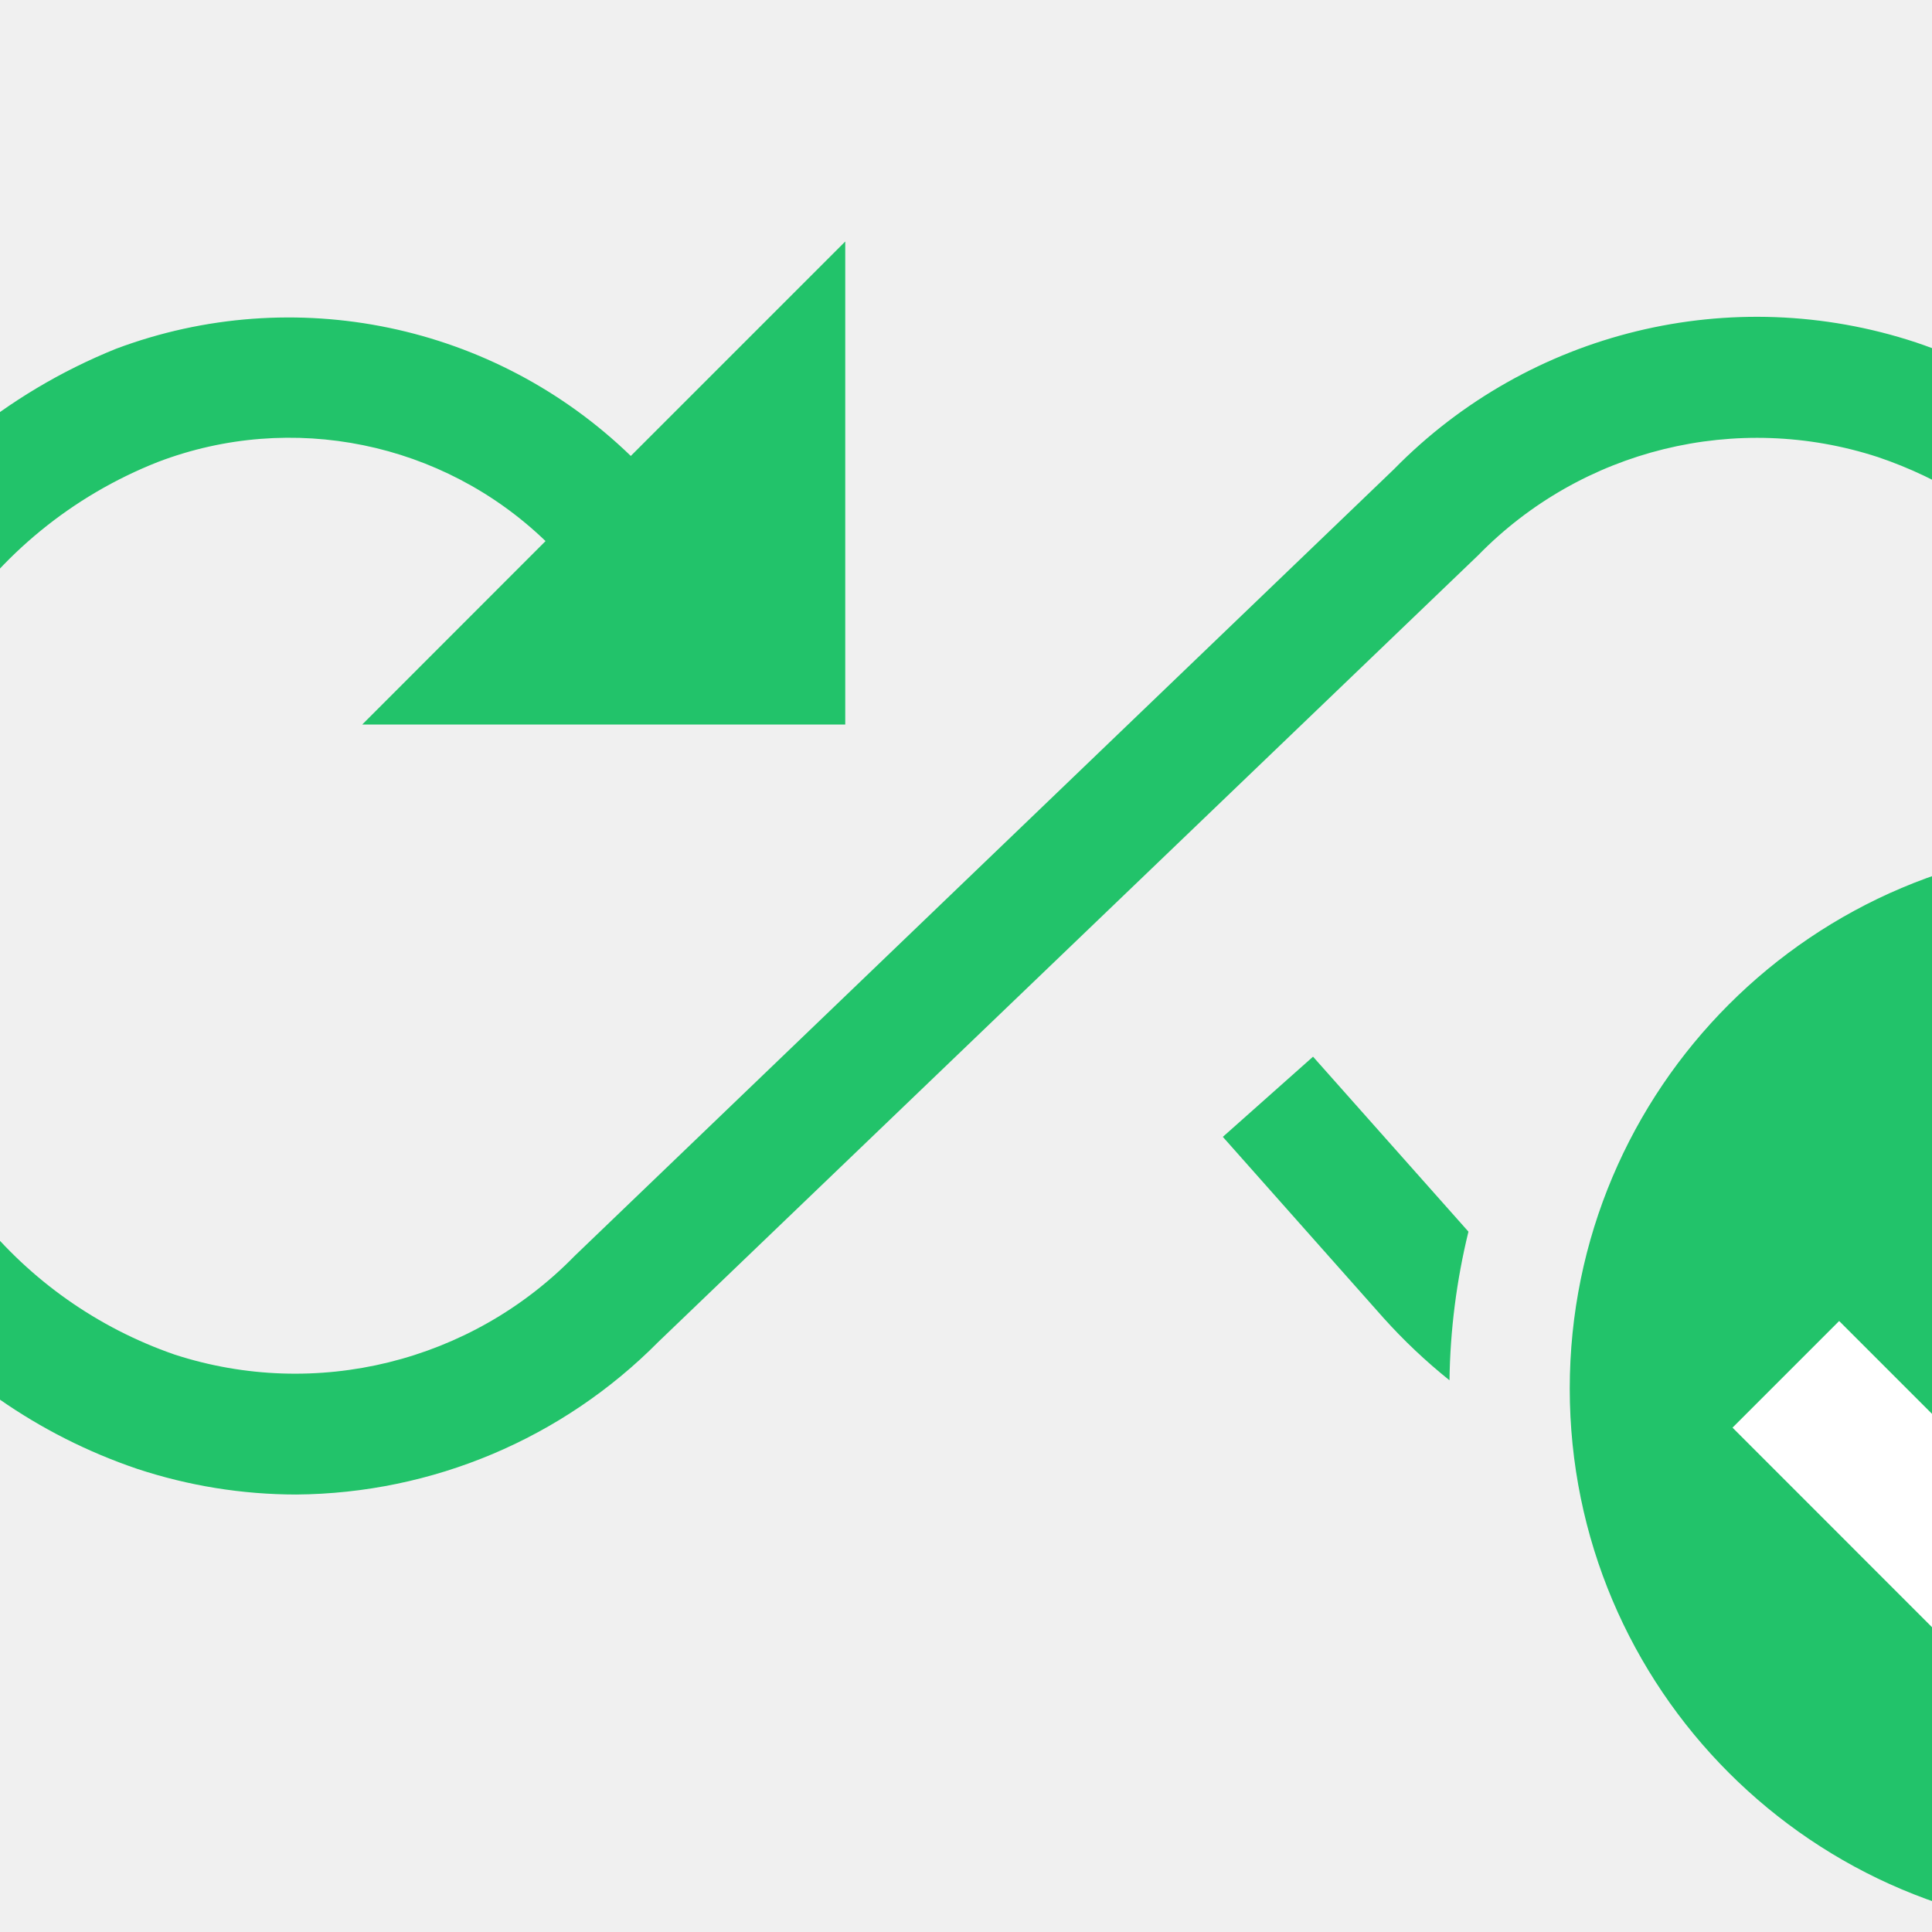
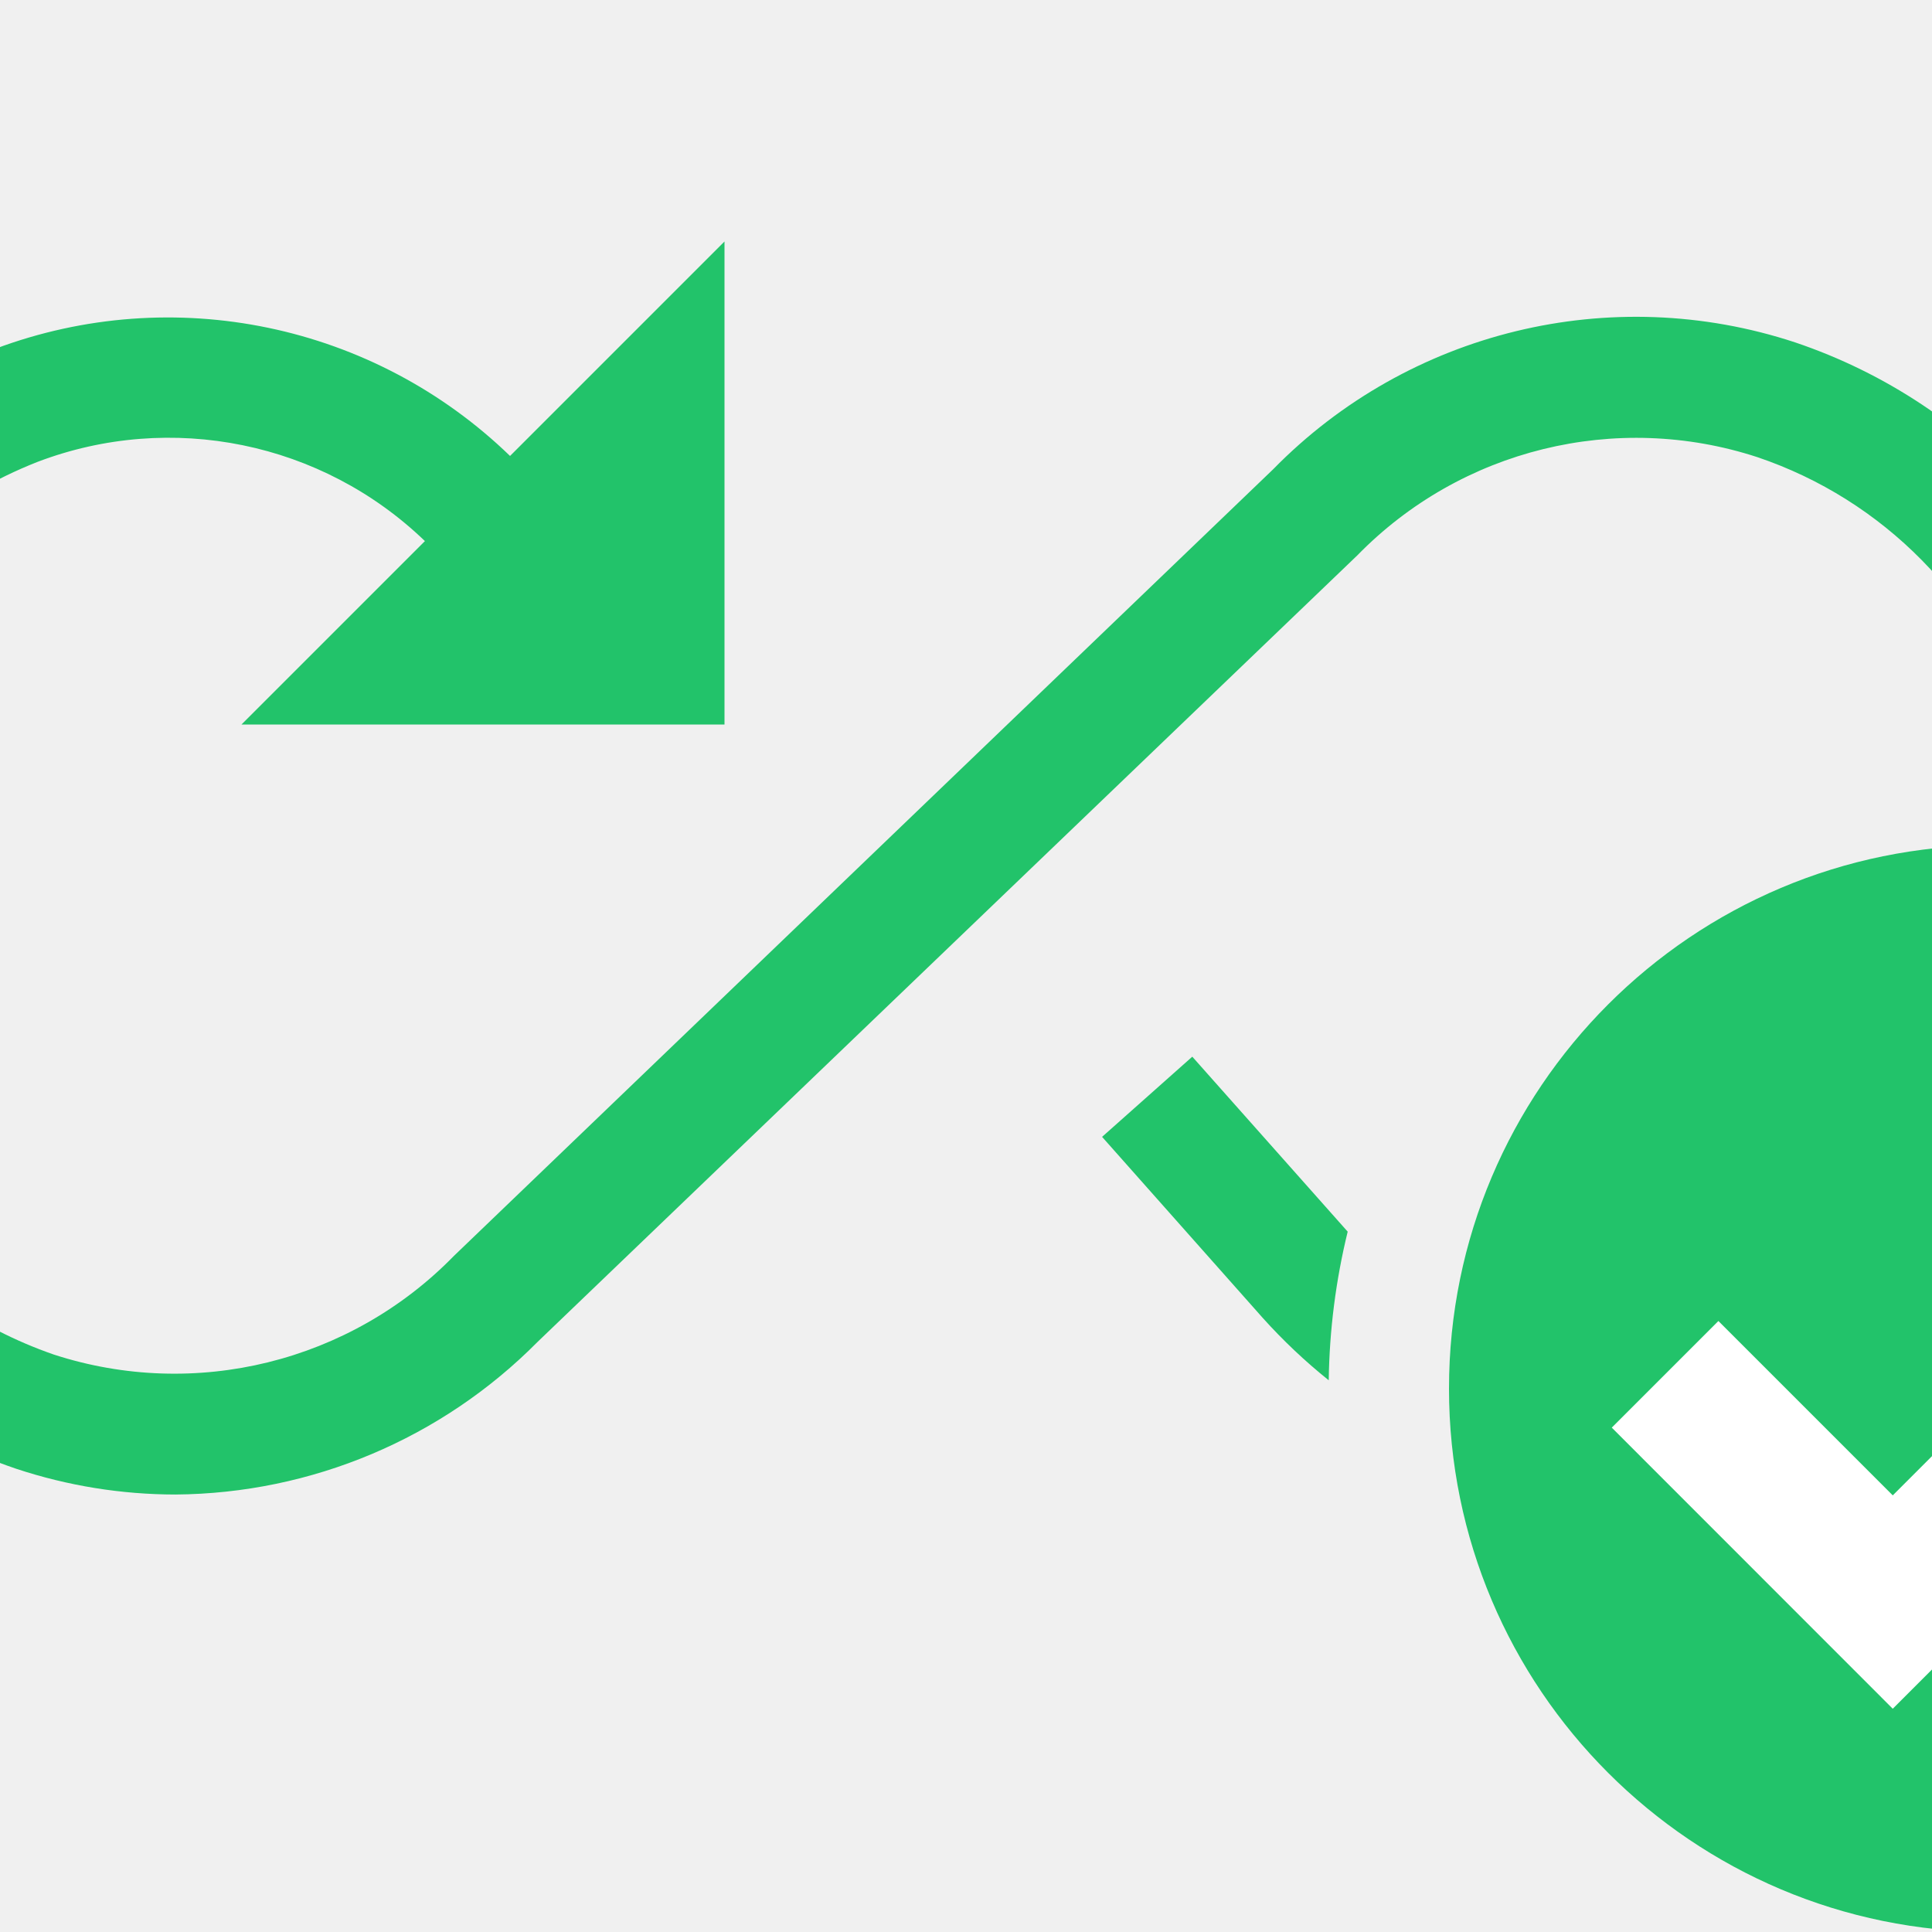
<svg xmlns="http://www.w3.org/2000/svg" viewBox="0 0 16 16">
  <g>
    <g>
-       <circle cx="17.5" cy="11.5" r="4.5" fill="#22c36a" />
-       <polygon points="16.675 14.151 14.348 11.823 15.231 10.94 16.675 12.384 19.769 9.29 20.652 10.175 16.675 14.151" fill="#fff" />
+       <circle cx="16.5" cy="11.5" r="4.5" fill="#22c36a" />
+       <polygon points="15.675 14.151 13.348 11.823 14.231 10.94 15.675 12.384 18.769 9.29 19.652 10.175 15.675 14.151" fill="#fff" />
    </g>
    <g>
-       <path d="M15.554,3.786a3.469,3.469,0,0,1,2.192,2.226,5.487,5.487,0,0,1,1.084.156,4.5,4.5,0,0,0-2.965-3.333,4.207,4.207,0,0,0-4.322,1.052L4.76,10.4a3.233,3.233,0,0,1-3.314.818A3.573,3.573,0,0,1-.93,8.284,5.621,5.621,0,0,1-1,7.336a3.648,3.648,0,0,1,2.31-3.511,3.057,3.057,0,0,1,3.208.656L3,6H7V2L5.224,3.776A4.073,4.073,0,0,0,.962,2.888,4.735,4.735,0,0,0-2,7.416a6.411,6.411,0,0,0,.083,1.029,4.555,4.555,0,0,0,3.052,3.719,4.207,4.207,0,0,0,1.318.213,4.267,4.267,0,0,0,3-1.265L12.24,4.6A3.228,3.228,0,0,1,15.554,3.786Z" fill="#22c36a" />
-       <path d="M12.161,10.2,10.874,8.751l-.747.664,1.331,1.5a4.625,4.625,0,0,0,.546.516A5.5,5.5,0,0,1,12.161,10.2Z" fill="#22c36a" />
+       <path d="M14.554,3.786a3.469,3.469,0,0,1,2.192,2.226,5.487,5.487,0,0,1,1.084.156,4.5,4.5,0,0,0-2.965-3.333,4.207,4.207,0,0,0-4.322,1.052L3.76,10.4a3.233,3.233,0,0,1-3.314.818A3.573,3.573,0,0,1-1.93,8.284,5.621,5.621,0,0,1-2,7.336,3.648,3.648,0,0,1,.311,3.825a3.057,3.057,0,0,1,3.208.656L2,6H6V2L4.224,3.776A4.073,4.073,0,0,0-.038,2.888,4.735,4.735,0,0,0-3,7.416a6.411,6.411,0,0,0,.083,1.029A4.555,4.555,0,0,0,.135,12.164a4.207,4.207,0,0,0,1.318.213,4.267,4.267,0,0,0,3-1.265L11.24,4.6A3.228,3.228,0,0,1,14.554,3.786Z" fill="#22c36a" />
+       <path d="M11.161,10.2,9.874,8.751l-.747.664,1.331,1.5a4.625,4.625,0,0,0,.546.516A5.5,5.5,0,0,1,11.161,10.2Z" fill="#22c36a" />
    </g>
  </g>
</svg>
